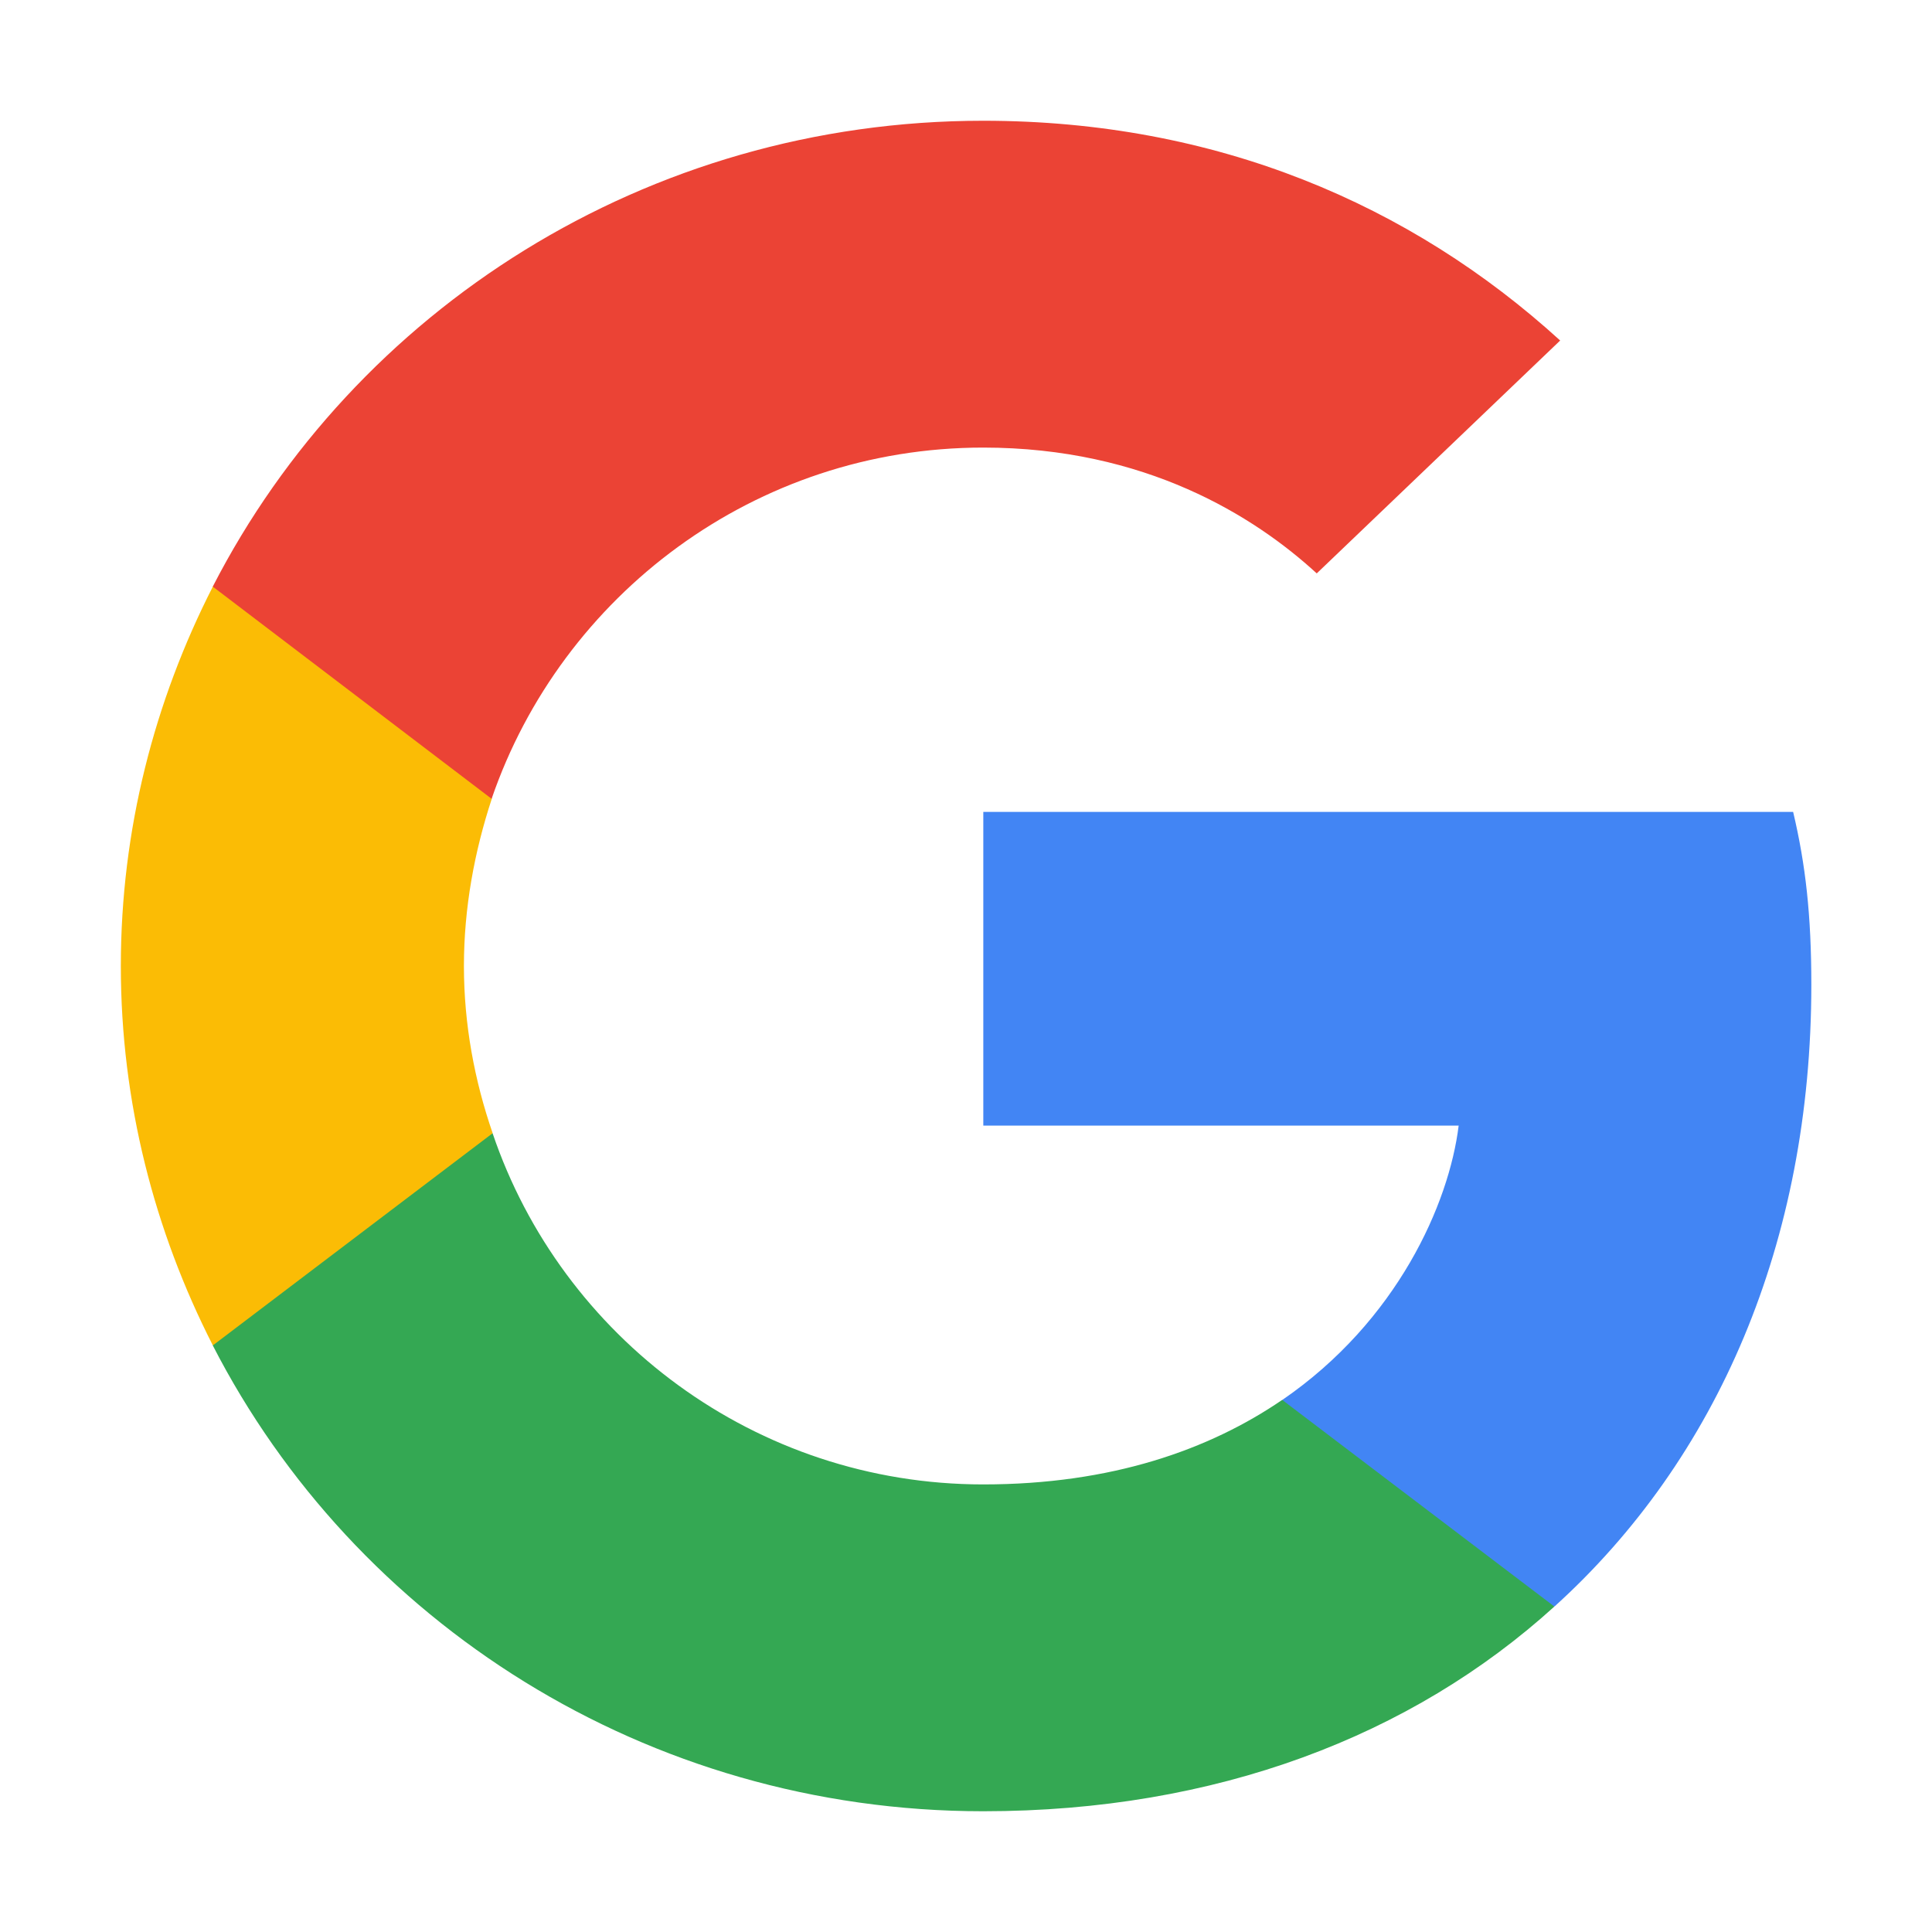
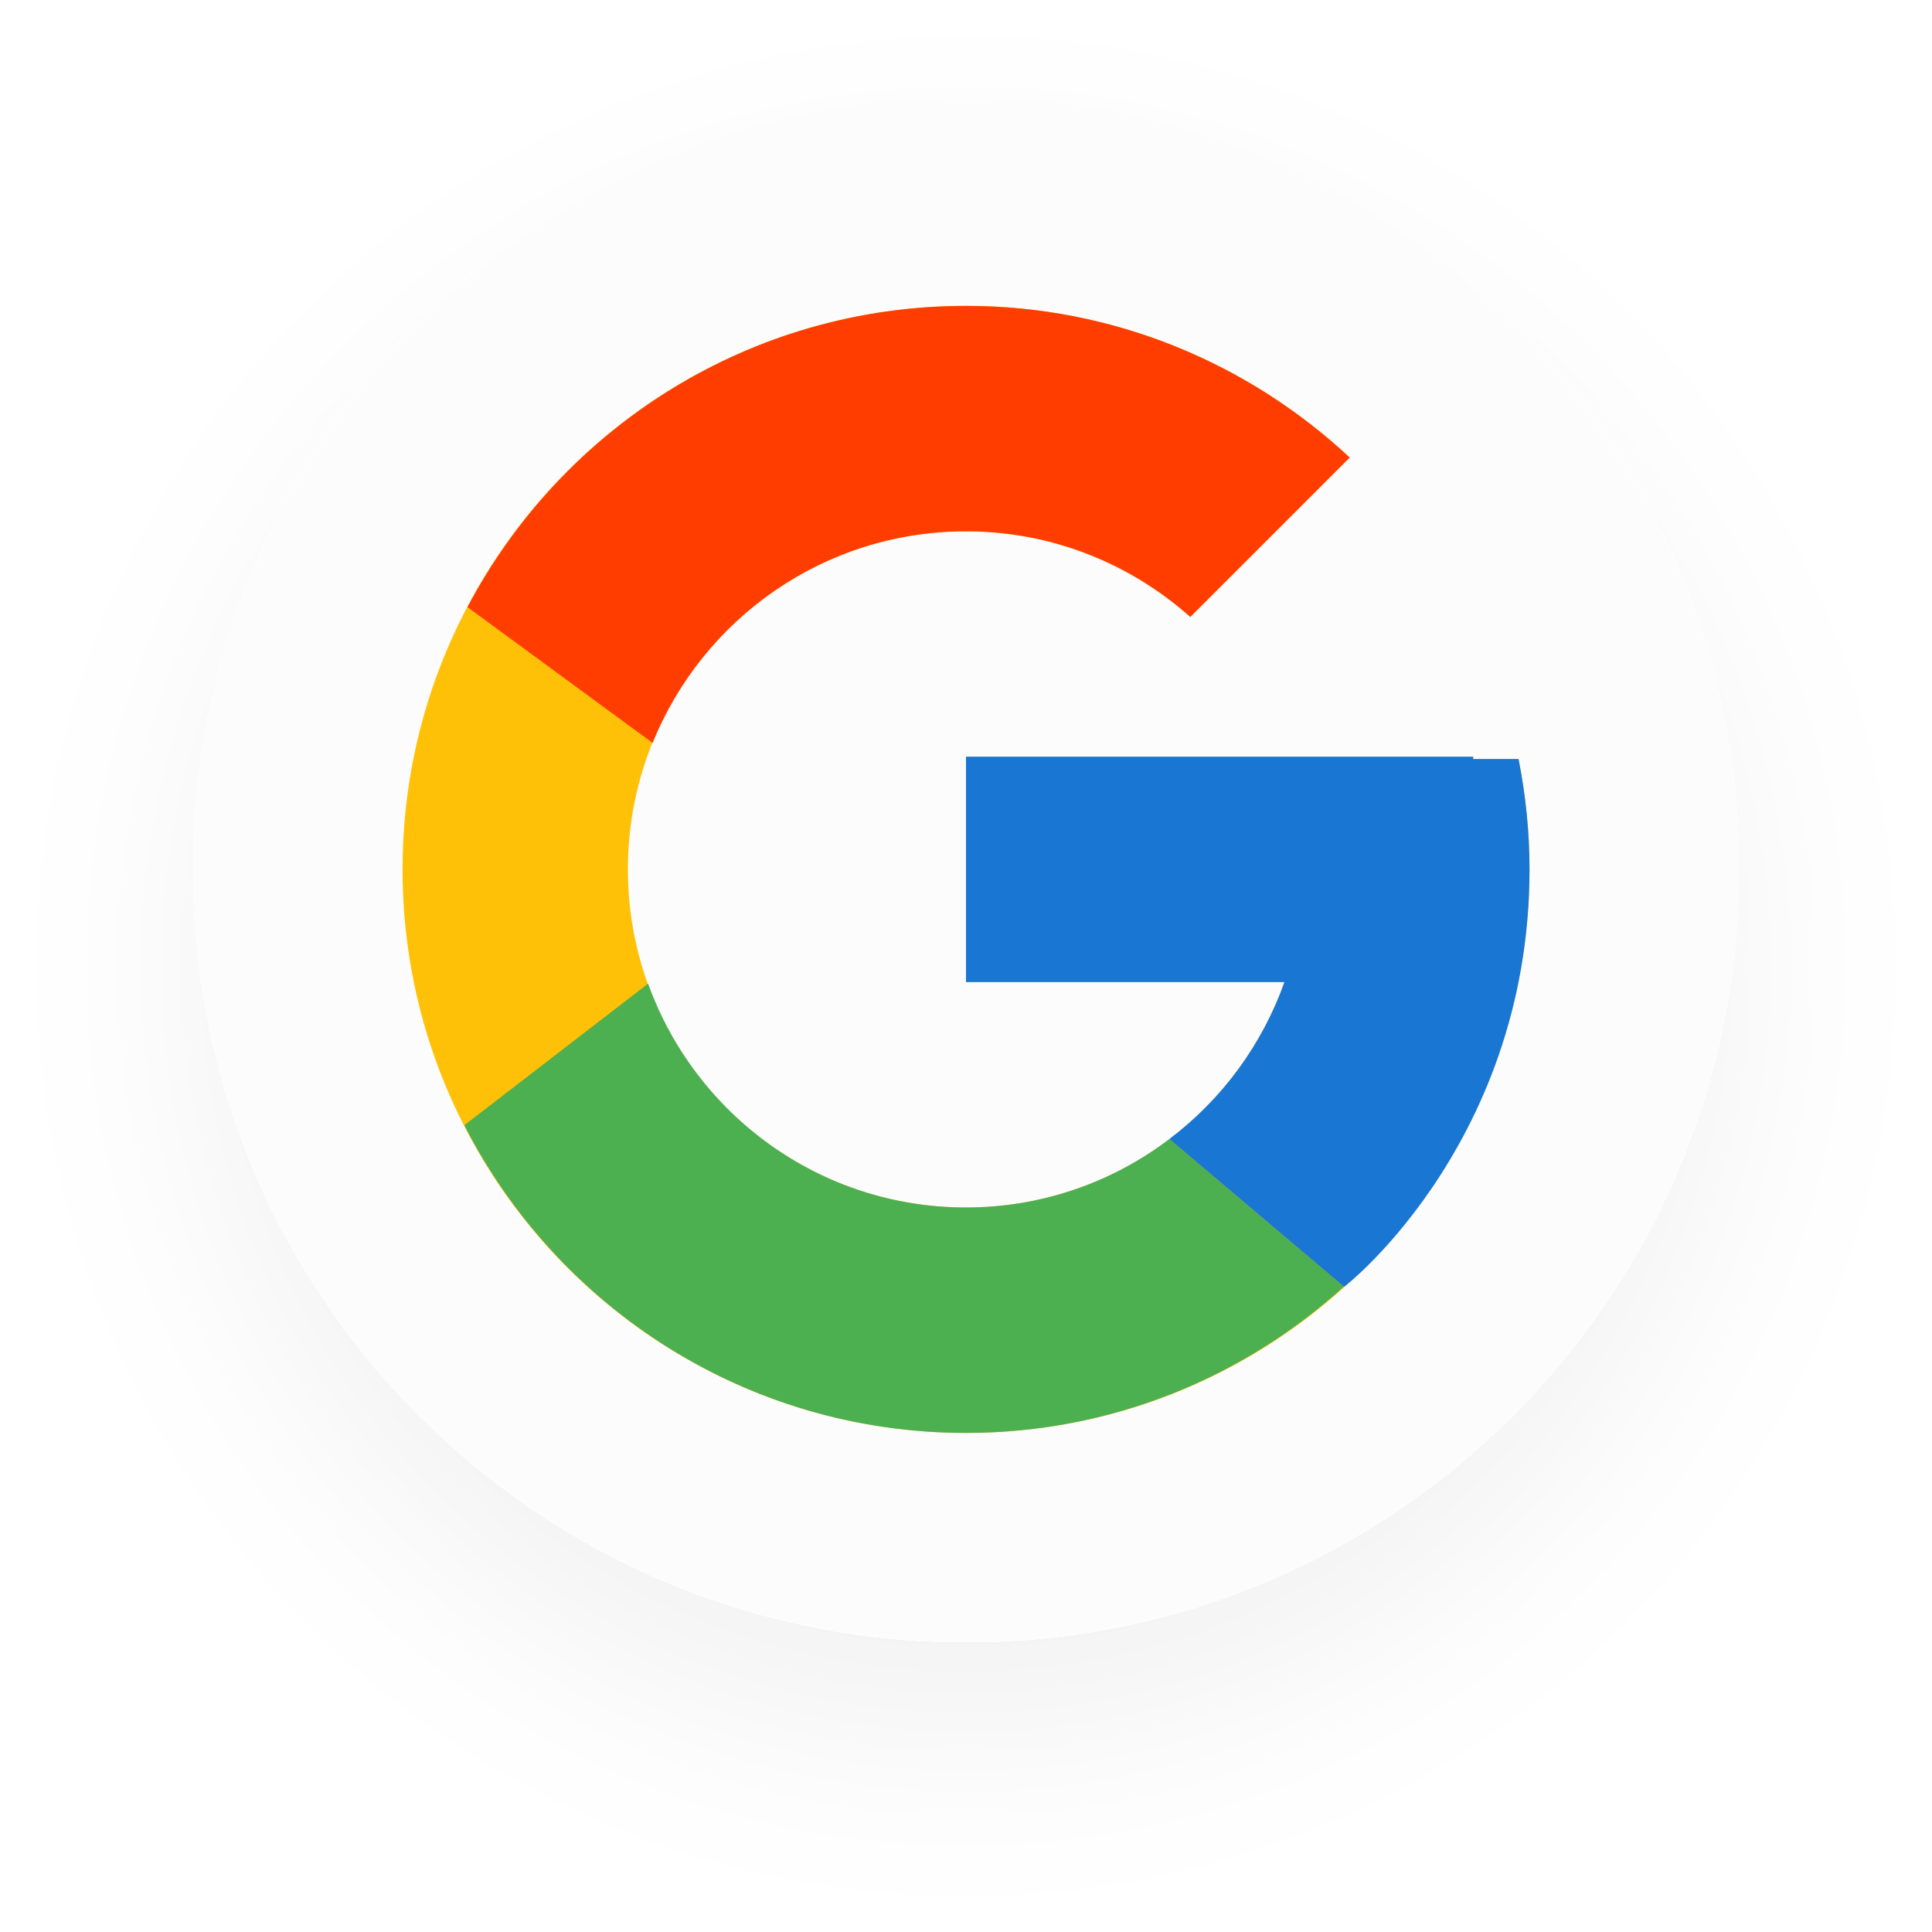
- <svg xmlns="http://www.w3.org/2000/svg" width="24" height="24" viewBox="0 0 24 24" fill="none">
-   <path d="M22.501 12.233C22.501 11.37 22.43 10.74 22.275 10.086H12.215V13.983H18.12C18.001 14.951 17.358 16.41 15.93 17.39L15.91 17.52L19.09 19.935L19.311 19.956C21.334 18.125 22.501 15.43 22.501 12.233Z" fill="#4285F4" />
-   <path d="M12.214 22.5C15.107 22.5 17.535 21.567 19.309 19.957L15.928 17.39C15.024 18.008 13.809 18.44 12.214 18.44C9.381 18.44 6.976 16.608 6.119 14.077L5.993 14.087L2.686 16.595L2.643 16.713C4.404 20.143 8.024 22.5 12.214 22.5Z" fill="#34A853" />
-   <path d="M6.12 14.077C5.894 13.423 5.763 12.723 5.763 12C5.763 11.277 5.894 10.577 6.109 9.923L6.103 9.784L2.754 7.236L2.644 7.287C1.918 8.71 1.501 10.308 1.501 12C1.501 13.692 1.918 15.29 2.644 16.713L6.12 14.077Z" fill="#FBBC05" />
-   <path d="M12.214 5.56C14.226 5.56 15.583 6.412 16.357 7.123L19.381 4.23C17.524 2.538 15.107 1.5 12.214 1.5C8.024 1.5 4.404 3.857 2.643 7.287L6.107 9.923C6.976 7.392 9.381 5.56 12.214 5.56Z" fill="#EB4335" />
+ <svg xmlns="http://www.w3.org/2000/svg" width="40" height="40" viewBox="0 0 40 40" fill="none">
+   <g filter="url(#filter0_d_17_2829)">
+     <circle cx="20" cy="18" r="16" fill="#FCFCFC" />
+   </g>
+   <path d="M31.44 15.715H30.5V15.667H20V20.333H26.594C25.632 23.05 23.047 25 20 25C16.134 25 13 21.866 13 18C13 14.134 16.134 11 20 11C21.785 11 23.408 11.673 24.644 12.773L27.944 9.473C25.86 7.531 23.073 6.333 20 6.333C13.557 6.333 8.334 11.557 8.334 18C8.334 24.443 13.557 29.667 20 29.667C26.443 29.667 31.667 24.443 31.667 18C31.667 17.218 31.586 16.454 31.44 15.715Z" fill="#FFC107" />
+   <path d="M9.679 12.57L13.512 15.381C14.549 12.813 17.061 11 20 11C21.785 11 23.408 11.673 24.644 12.773L27.944 9.473C25.86 7.531 23.073 6.333 20 6.333C15.519 6.333 11.633 8.863 9.679 12.57Z" fill="#FF3D00" />
+   <path d="M20 29.667C23.014 29.667 25.752 28.513 27.822 26.638L24.211 23.582C23 24.503 21.521 25.001 20 25C16.965 25 14.389 23.065 13.418 20.365L9.614 23.296C11.545 27.074 15.466 29.667 20 29.667Z" fill="#4CAF50" />
+   <path d="M31.44 15.715H30.5V15.667H20V20.333H26.593C26.133 21.626 25.305 22.756 24.209 23.583L24.211 23.582L27.822 26.637C27.566 26.869 31.667 23.833 31.667 18C31.667 17.218 31.586 16.454 31.44 15.715Z" fill="#1976D2" />
+   <defs>
+     <filter id="filter0_d_17_2829" x="0" y="0" width="40" height="40" filterUnits="userSpaceOnUse" color-interpolation-filters="sRGB">
+       <feFlood flood-opacity="0" result="BackgroundImageFix" />
+       <feColorMatrix in="SourceAlpha" type="matrix" values="0 0 0 0 0 0 0 0 0 0 0 0 0 0 0 0 0 0 127 0" result="hardAlpha" />
+       <feOffset dy="2" />
+       <feGaussianBlur stdDeviation="2" />
+       <feComposite in2="hardAlpha" operator="out" />
+       <feColorMatrix type="matrix" values="0 0 0 0 0 0 0 0 0 0 0 0 0 0 0 0 0 0 0.05 0" />
+       <feBlend mode="normal" in2="BackgroundImageFix" result="effect1_dropShadow_17_2829" />
+       <feBlend mode="normal" in="SourceGraphic" in2="effect1_dropShadow_17_2829" result="shape" />
+     </filter>
+   </defs>
</svg>
